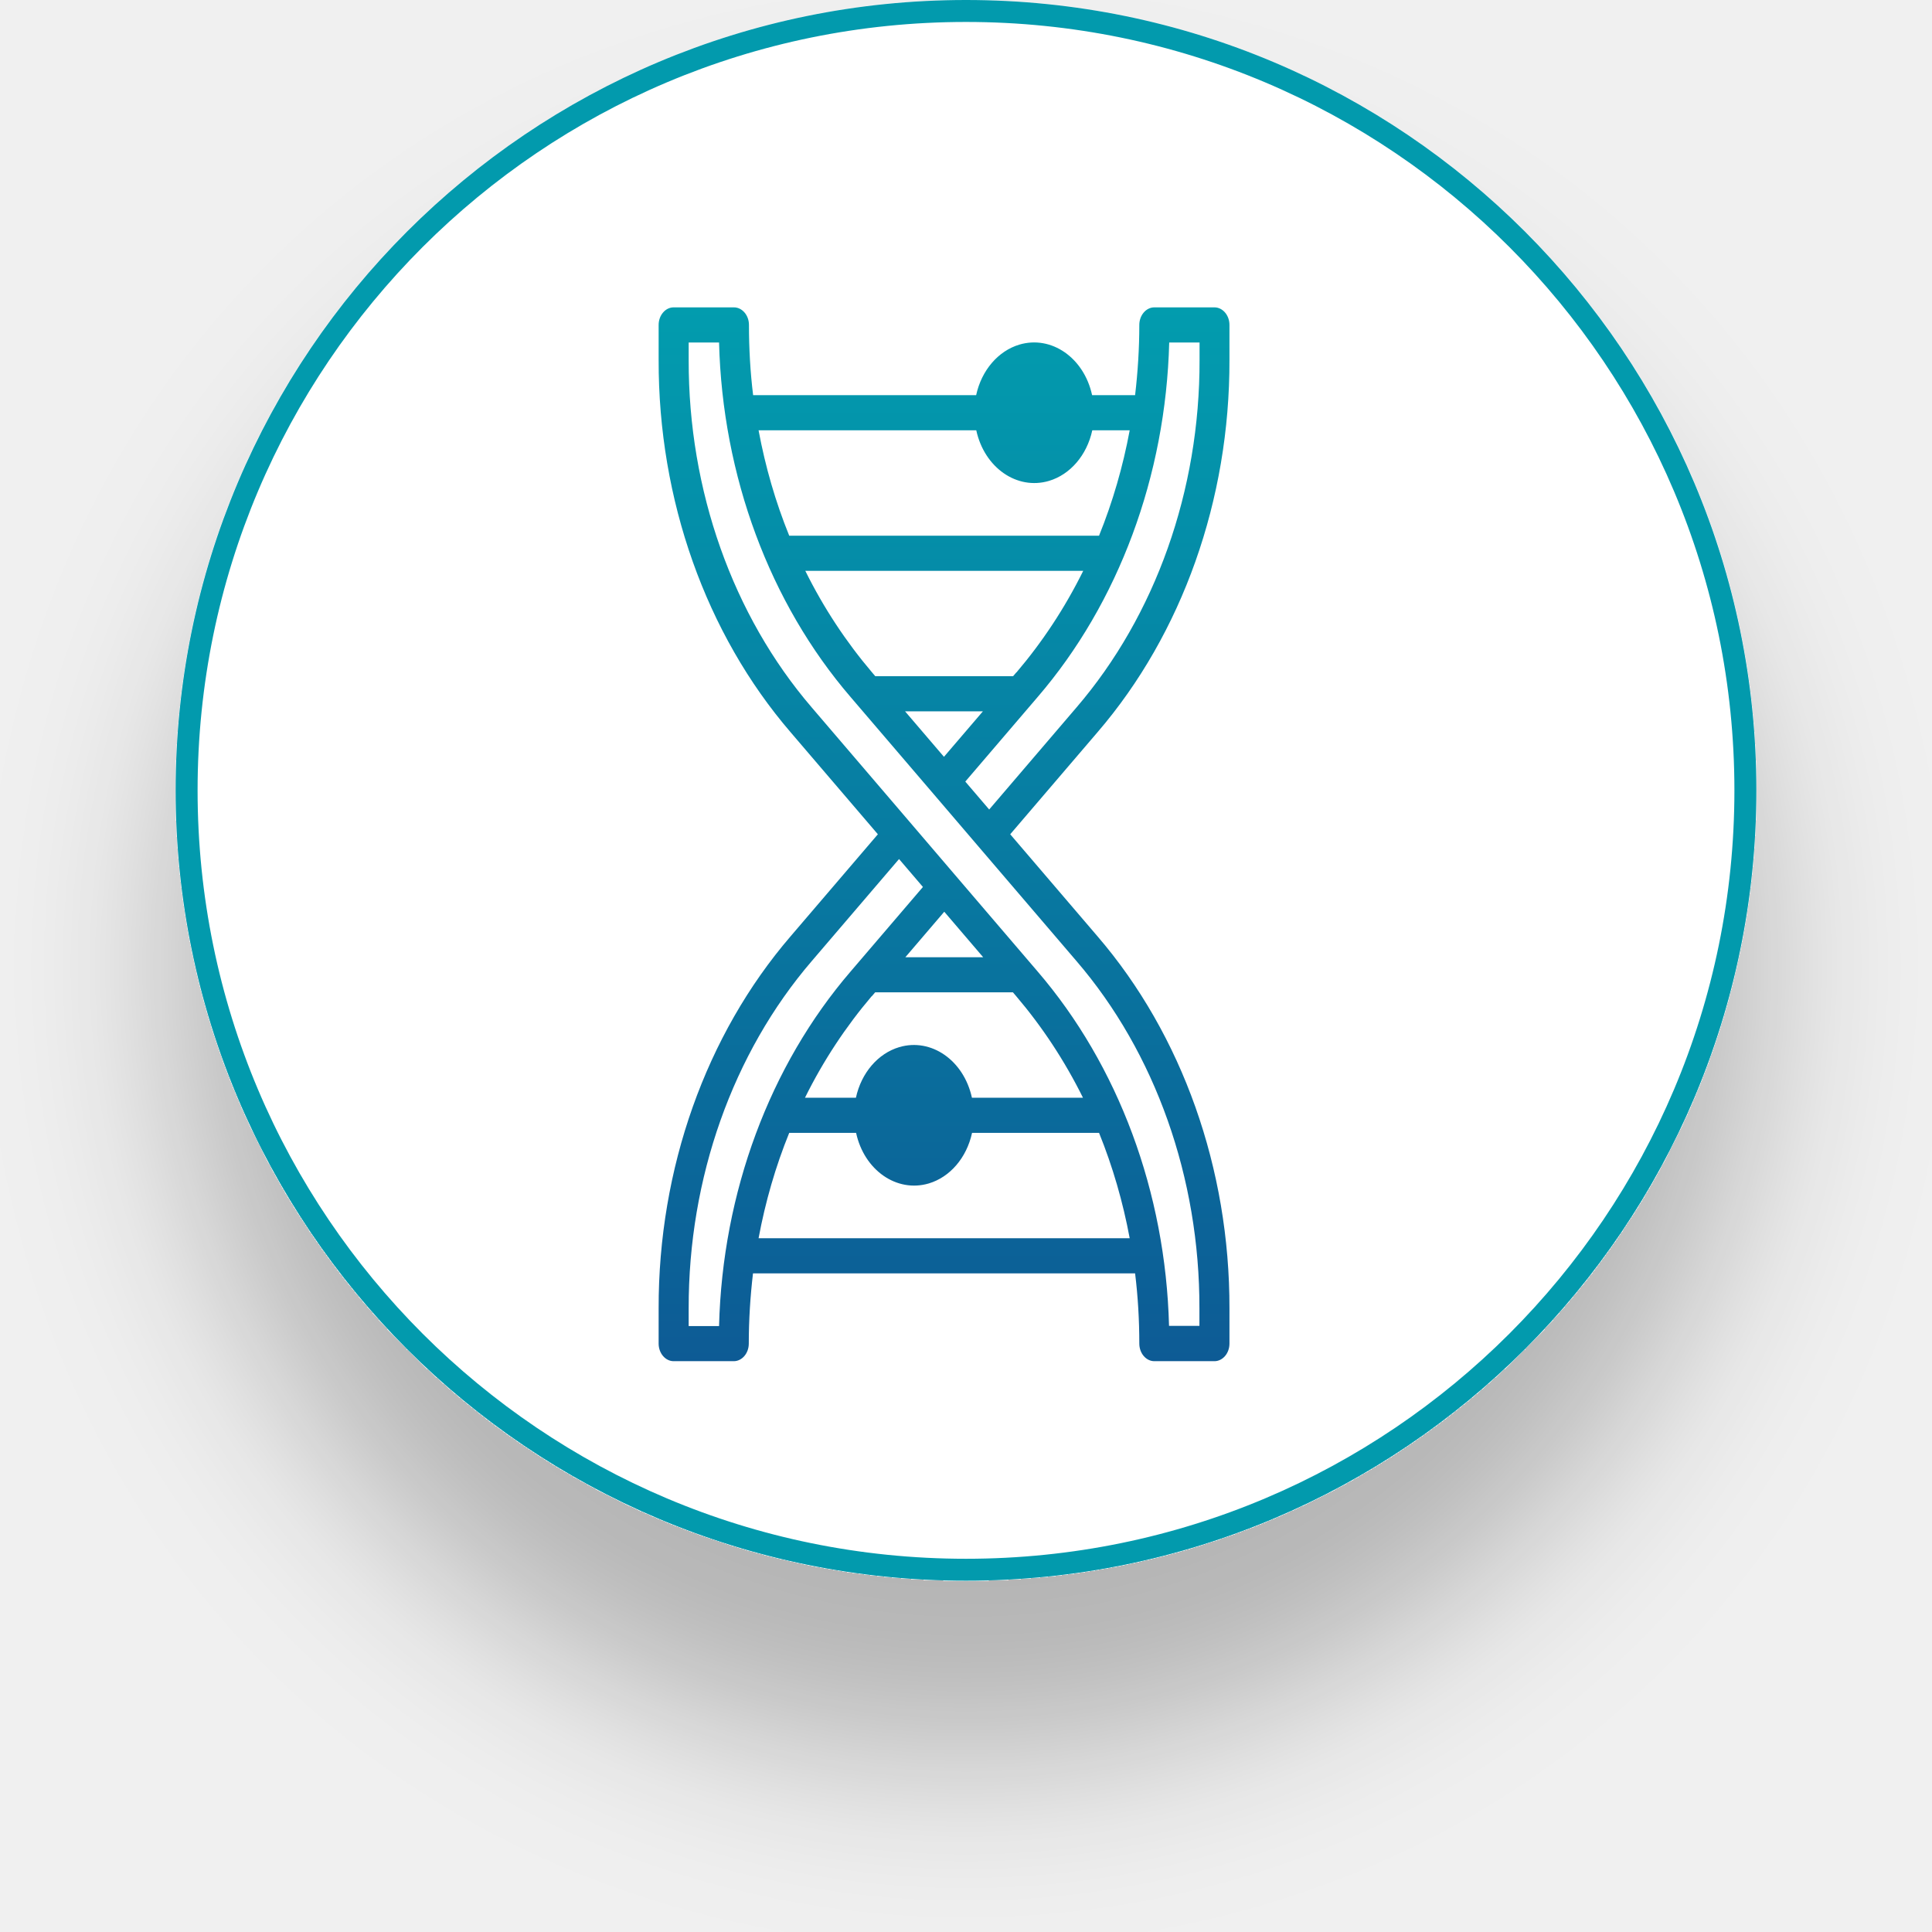
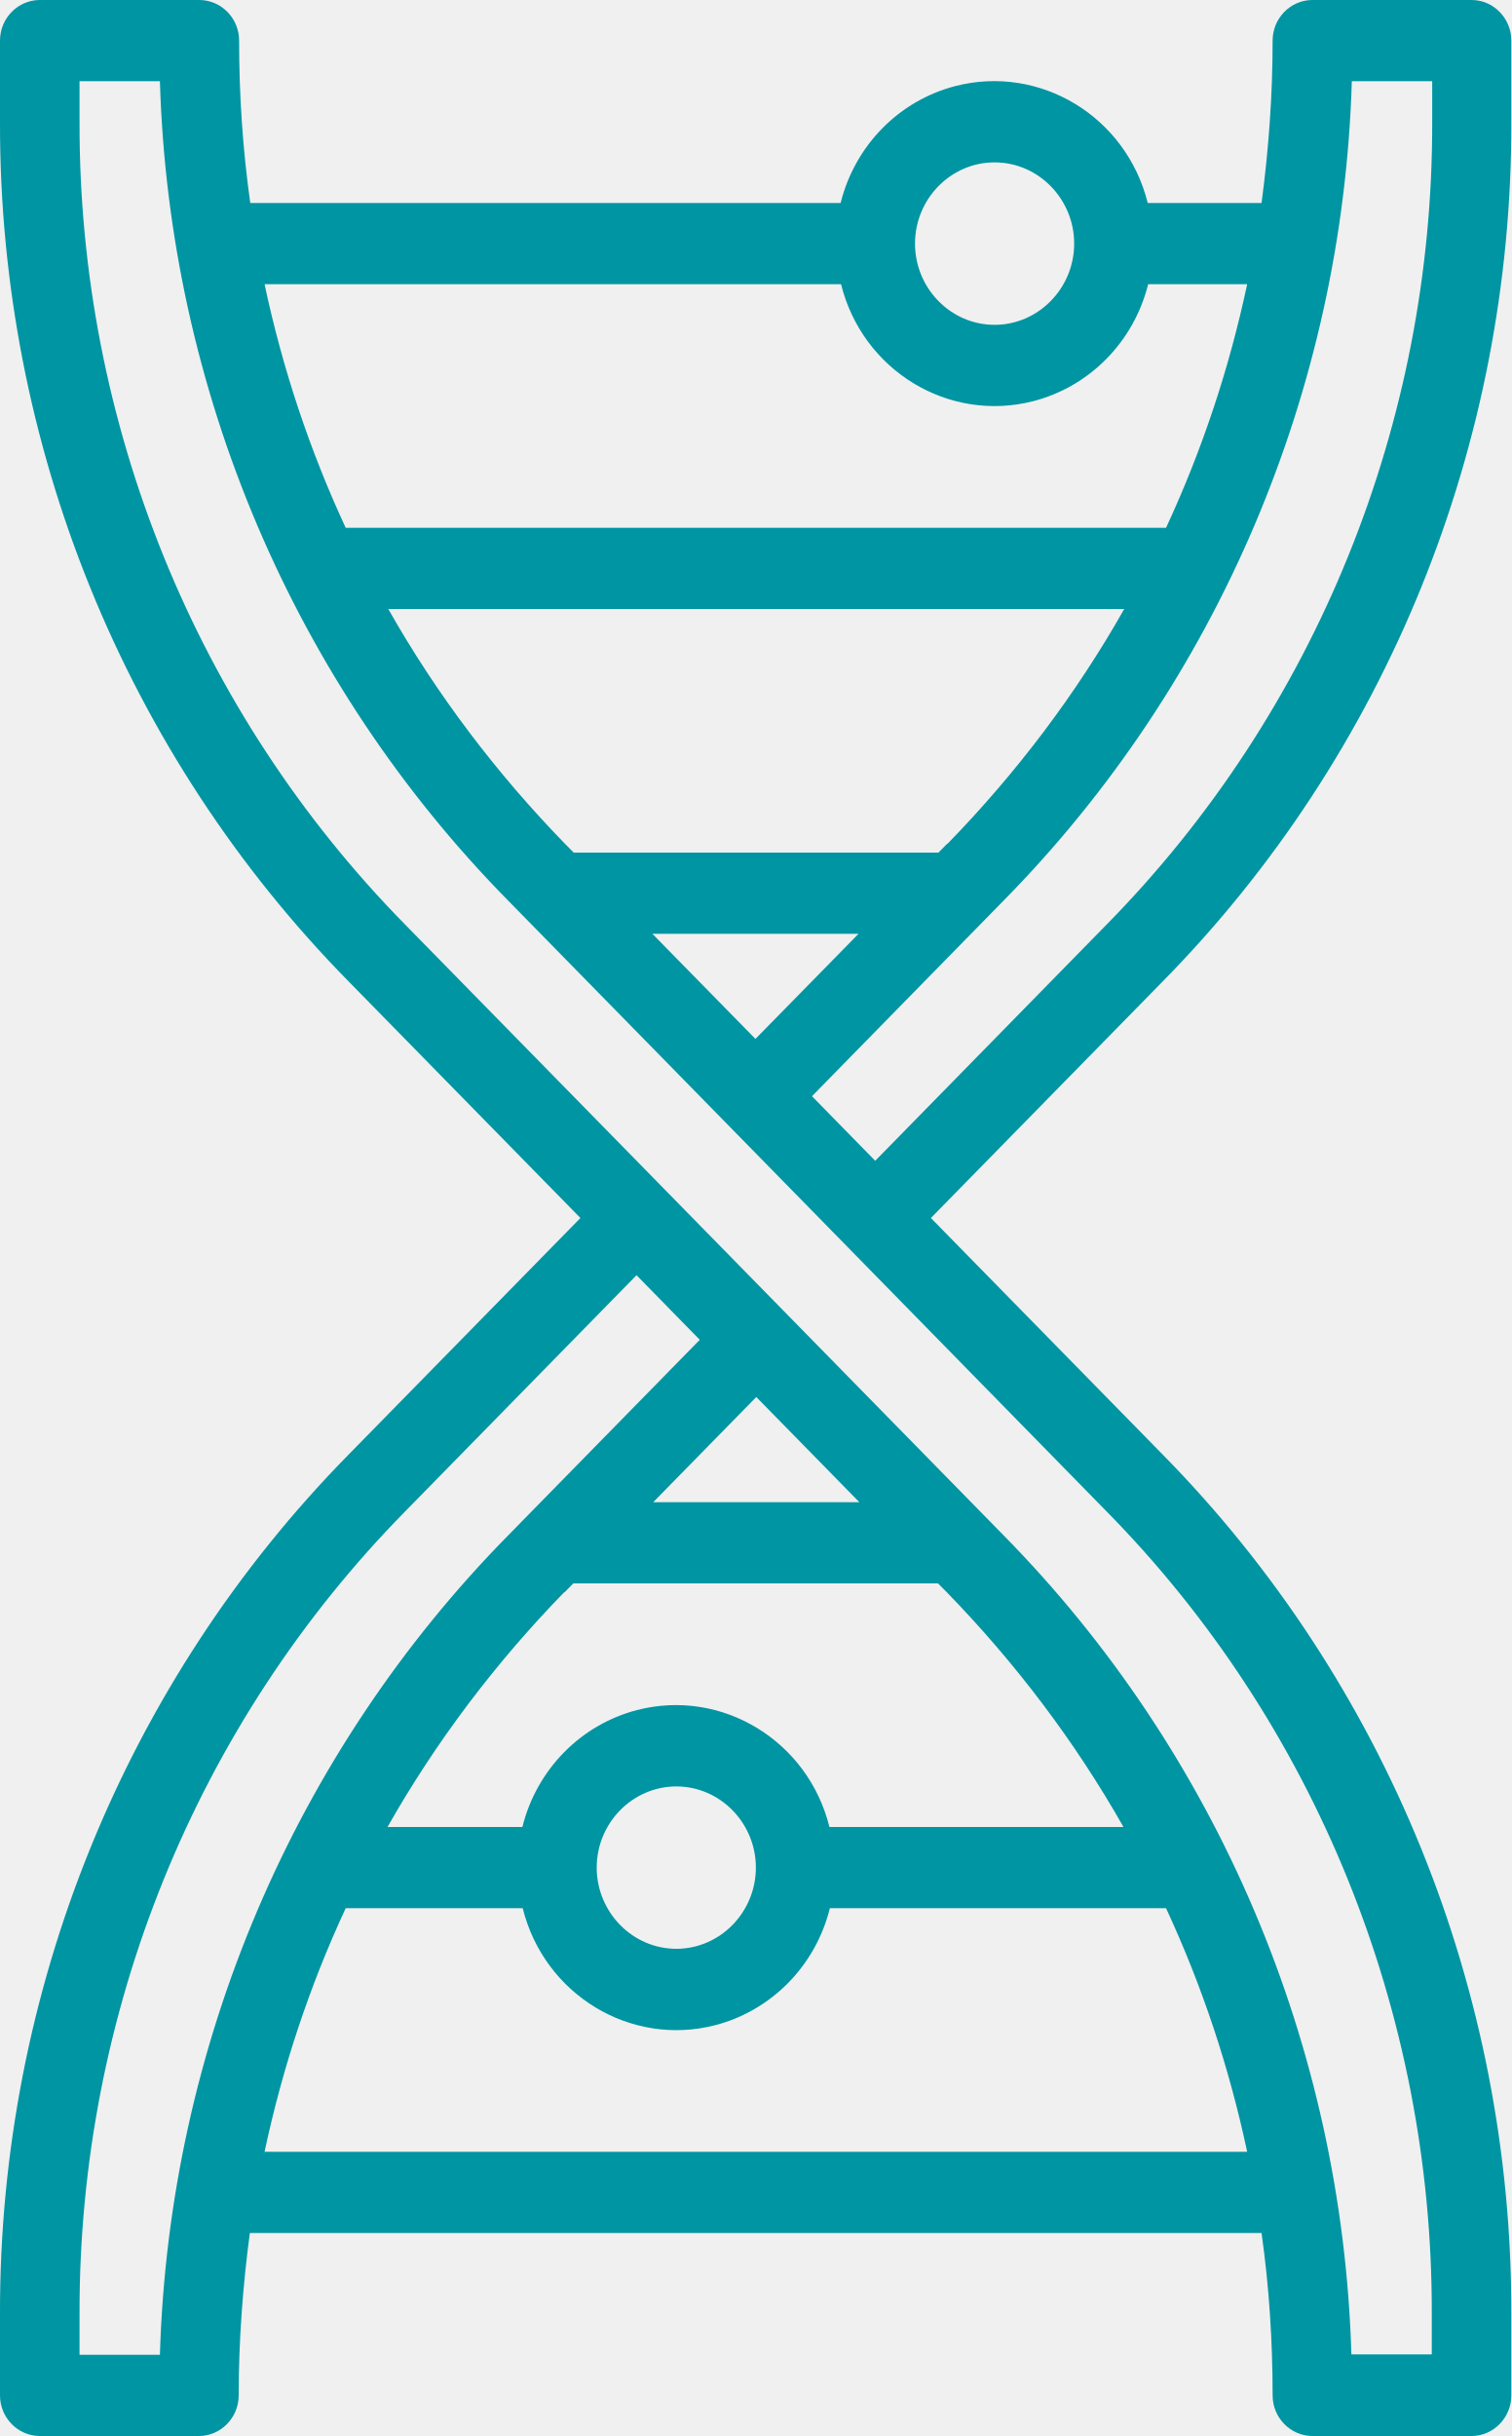
- <svg xmlns="http://www.w3.org/2000/svg" width="44" height="44" viewBox="0 0 44 44" fill="none">
-   <g id="Group 266">
-     <g id="Group 264">
-       <g id="Ellipse 39" filter="url(#filter0_d_10866_6579)">
-         <circle cx="22" cy="18" r="18" fill="white" />
-         <circle cx="22" cy="18" r="17.75" stroke="#029AAD" stroke-width="0.5" />
-       </g>
-       <path id="Vector" d="M15 29.8V30.6C15 30.82 15.154 31 15.342 31H16.711C16.899 31 17.053 30.82 17.053 30.6C17.053 30.064 17.087 29.528 17.149 29H25.851C25.916 29.528 25.947 30.064 25.947 30.6C25.947 30.82 26.101 31 26.289 31H27.658C27.846 31 28 30.82 28 30.6V29.8C28.007 26.62 26.925 23.568 24.995 21.324L23.007 19L24.995 16.676C26.925 14.432 28.007 11.38 28 8.2V7.4C28 7.18 27.846 7 27.658 7H26.289C26.101 7 25.947 7.18 25.947 7.4C25.947 7.936 25.913 8.472 25.851 9H24.872C24.688 8.148 23.945 7.632 23.216 7.848C22.734 7.992 22.354 8.432 22.231 9H17.152C17.087 8.472 17.057 7.936 17.057 7.4C17.057 7.18 16.903 7 16.714 7H15.342C15.154 7 15 7.18 15 7.4V8.2C14.993 11.38 16.075 14.432 18.005 16.676L19.993 19L18.005 21.324C16.075 23.568 14.993 26.62 15 29.8ZM17.276 28.2C17.43 27.372 17.662 26.568 17.974 25.8H19.497C19.681 26.652 20.424 27.168 21.153 26.952C21.635 26.808 22.015 26.368 22.138 25.8H25.03C25.341 26.568 25.574 27.372 25.728 28.2H17.276ZM22.388 21.8H20.619L21.505 20.764L22.391 21.8H22.388ZM19.856 22.688L19.931 22.6H23.069L23.144 22.688C23.733 23.38 24.246 24.156 24.664 25H22.135C21.95 24.148 21.207 23.632 20.479 23.848C19.996 23.992 19.616 24.432 19.493 25H18.333C18.75 24.156 19.264 23.38 19.852 22.688H19.856ZM26.628 7.8H27.319V8.2C27.326 11.168 26.316 14.016 24.516 16.112L22.528 18.436L21.984 17.8L23.63 15.876C25.475 13.732 26.549 10.84 26.628 7.8ZM20.615 16.2H22.385L21.498 17.236L20.612 16.2H20.615ZM23.148 15.312L23.072 15.4H19.934L19.859 15.312C19.271 14.62 18.757 13.844 18.34 13H24.67C24.253 13.844 23.74 14.62 23.151 15.312H23.148ZM22.234 9.8C22.419 10.652 23.161 11.168 23.89 10.952C24.373 10.808 24.753 10.368 24.876 9.8H25.728C25.574 10.628 25.341 11.432 25.03 12.2H17.974C17.662 11.432 17.43 10.628 17.276 9.8H22.234ZM15.684 8.2V7.8H16.376C16.454 10.84 17.529 13.732 19.373 15.876L21.259 18.08L22.285 19.28L24.513 21.884C26.313 23.976 27.322 26.828 27.316 29.796V30.196H26.624C26.546 27.156 25.471 24.264 23.627 22.12L21.741 19.916L20.715 18.716L18.487 16.112C16.687 14.016 15.678 11.168 15.684 8.2ZM20.475 19.564L21.019 20.2L19.373 22.124C17.529 24.268 16.454 27.16 16.376 30.2H15.684V29.8C15.678 26.832 16.687 23.984 18.487 21.888L20.475 19.564Z" fill="url(#paint0_linear_10866_6579)" />
-     </g>
+ <svg xmlns="http://www.w3.org/2000/svg" width="18" height="29" viewBox="0 0 18 29" fill="none">
+   <g clip-path="url(#clip0_12376_8372)">
+     <path d="M4.46975e-05 27.55V28.517C4.46975e-05 28.782 0.213 29 0.474 29H2.368C2.629 29 2.842 28.782 2.842 28.517C2.842 27.869 2.89 27.221 2.975 26.583H15.021C15.111 27.221 15.153 27.869 15.153 28.517C15.153 28.782 15.366 29 15.627 29H17.522C17.782 29 17.995 28.782 17.995 28.517V27.55C18.005 23.707 16.508 20.02 13.836 17.308L11.084 14.5L13.836 11.692C16.508 8.98 18.005 5.293 17.995 1.45V0.483C17.995 0.217 17.782 0 17.522 0H15.627C15.366 0 15.153 0.217 15.153 0.483C15.153 1.131 15.106 1.779 15.021 2.417H13.666C13.41 1.387 12.382 0.764 11.373 1.025C10.705 1.199 10.18 1.73 10.009 2.417H2.98C2.89 1.779 2.847 1.131 2.847 0.483C2.847 0.217 2.634 0 2.373 0H0.474C0.213 0 4.46975e-05 0.217 4.46975e-05 0.483V1.45C-0.009 5.293 1.487 8.98 4.159 11.692L6.911 14.5L4.159 17.308C1.487 20.02 -0.009 23.707 4.46975e-05 27.55ZM3.15 25.617C3.363 24.616 3.685 23.645 4.116 22.717H6.224C6.48 23.746 7.508 24.37 8.517 24.109C9.185 23.935 9.711 23.403 9.881 22.717H13.884C14.315 23.645 14.637 24.616 14.85 25.617H3.15ZM10.227 17.883H7.778L9.005 16.631L10.232 17.883H10.227ZM6.722 18.956L6.826 18.85H11.169L11.274 18.956C12.088 19.793 12.799 20.73 13.377 21.75H9.876C9.621 20.721 8.593 20.097 7.584 20.358C6.916 20.532 6.39 21.064 6.22 21.75H4.614C5.192 20.73 5.902 19.793 6.717 18.956H6.722ZM9 22.233C9 22.765 8.574 23.2 8.053 23.2C7.532 23.2 7.105 22.765 7.105 22.233C7.105 21.702 7.532 21.267 8.053 21.267C8.574 21.267 9 21.702 9 22.233ZM16.096 0.967H17.053V1.45C17.062 5.036 15.665 8.478 13.173 11.01L10.421 13.819L9.668 13.05L11.946 10.725C14.499 8.134 15.987 4.64 16.096 0.967ZM7.773 11.117H10.222L8.995 12.368L7.768 11.117H7.773ZM11.278 10.044L11.174 10.15H6.831L6.726 10.044C5.912 9.207 5.201 8.27 4.623 7.25H13.386C12.809 8.27 12.098 9.207 11.283 10.044H11.278ZM11.842 1.933C12.363 1.933 12.79 2.368 12.79 2.9C12.79 3.432 12.363 3.867 11.842 3.867C11.321 3.867 10.895 3.432 10.895 2.9C10.895 2.368 11.321 1.933 11.842 1.933ZM10.014 3.383C10.27 4.413 11.297 5.036 12.306 4.775C12.974 4.601 13.5 4.07 13.671 3.383H14.85C14.637 4.384 14.315 5.355 13.884 6.283H4.116C3.685 5.355 3.363 4.384 3.15 3.383H10.014ZM0.947 1.45V0.967H1.904C2.013 4.64 3.501 8.134 6.054 10.725L8.664 13.388L10.085 14.838L13.168 17.985C15.66 20.513 17.057 23.959 17.048 27.545V28.029H16.091C15.982 24.355 14.495 20.861 11.942 18.27L9.332 15.607L7.911 14.157L4.827 11.01C2.335 8.478 0.938 5.036 0.947 1.45ZM7.579 15.181L8.332 15.95L6.054 18.275C3.501 20.866 2.013 24.36 1.904 28.033H0.947V27.55C0.938 23.964 2.335 20.522 4.827 17.99L7.579 15.181Z" fill="#0095A2" />
  </g>
  <defs>
-     <filter id="filter0_d_10866_6579" x="0" y="0" width="44" height="44" filterUnits="userSpaceOnUse" color-interpolation-filters="sRGB">
-       <feFlood flood-opacity="0" result="BackgroundImageFix" />
-       <feColorMatrix in="SourceAlpha" type="matrix" values="0 0 0 0 0 0 0 0 0 0 0 0 0 0 0 0 0 0 127 0" result="hardAlpha" />
-       <feOffset dy="4" />
-       <feGaussianBlur stdDeviation="2" />
-       <feComposite in2="hardAlpha" operator="out" />
-       <feColorMatrix type="matrix" values="0 0 0 0 0 0 0 0 0 0 0 0 0 0 0 0 0 0 0.25 0" />
-       <feBlend mode="normal" in2="BackgroundImageFix" result="effect1_dropShadow_10866_6579" />
-       <feBlend mode="normal" in="SourceGraphic" in2="effect1_dropShadow_10866_6579" result="shape" />
-     </filter>
-     <linearGradient id="paint0_linear_10866_6579" x1="21.5" y1="7" x2="21.5" y2="31" gradientUnits="userSpaceOnUse">
-       <stop stop-color="#029CAE" />
-       <stop offset="1" stop-color="#0D5B95" />
-     </linearGradient>
+     <clipPath id="clip0_12376_8372">
+       <rect width="18" height="29" fill="white" />
+     </clipPath>
  </defs>
</svg>
